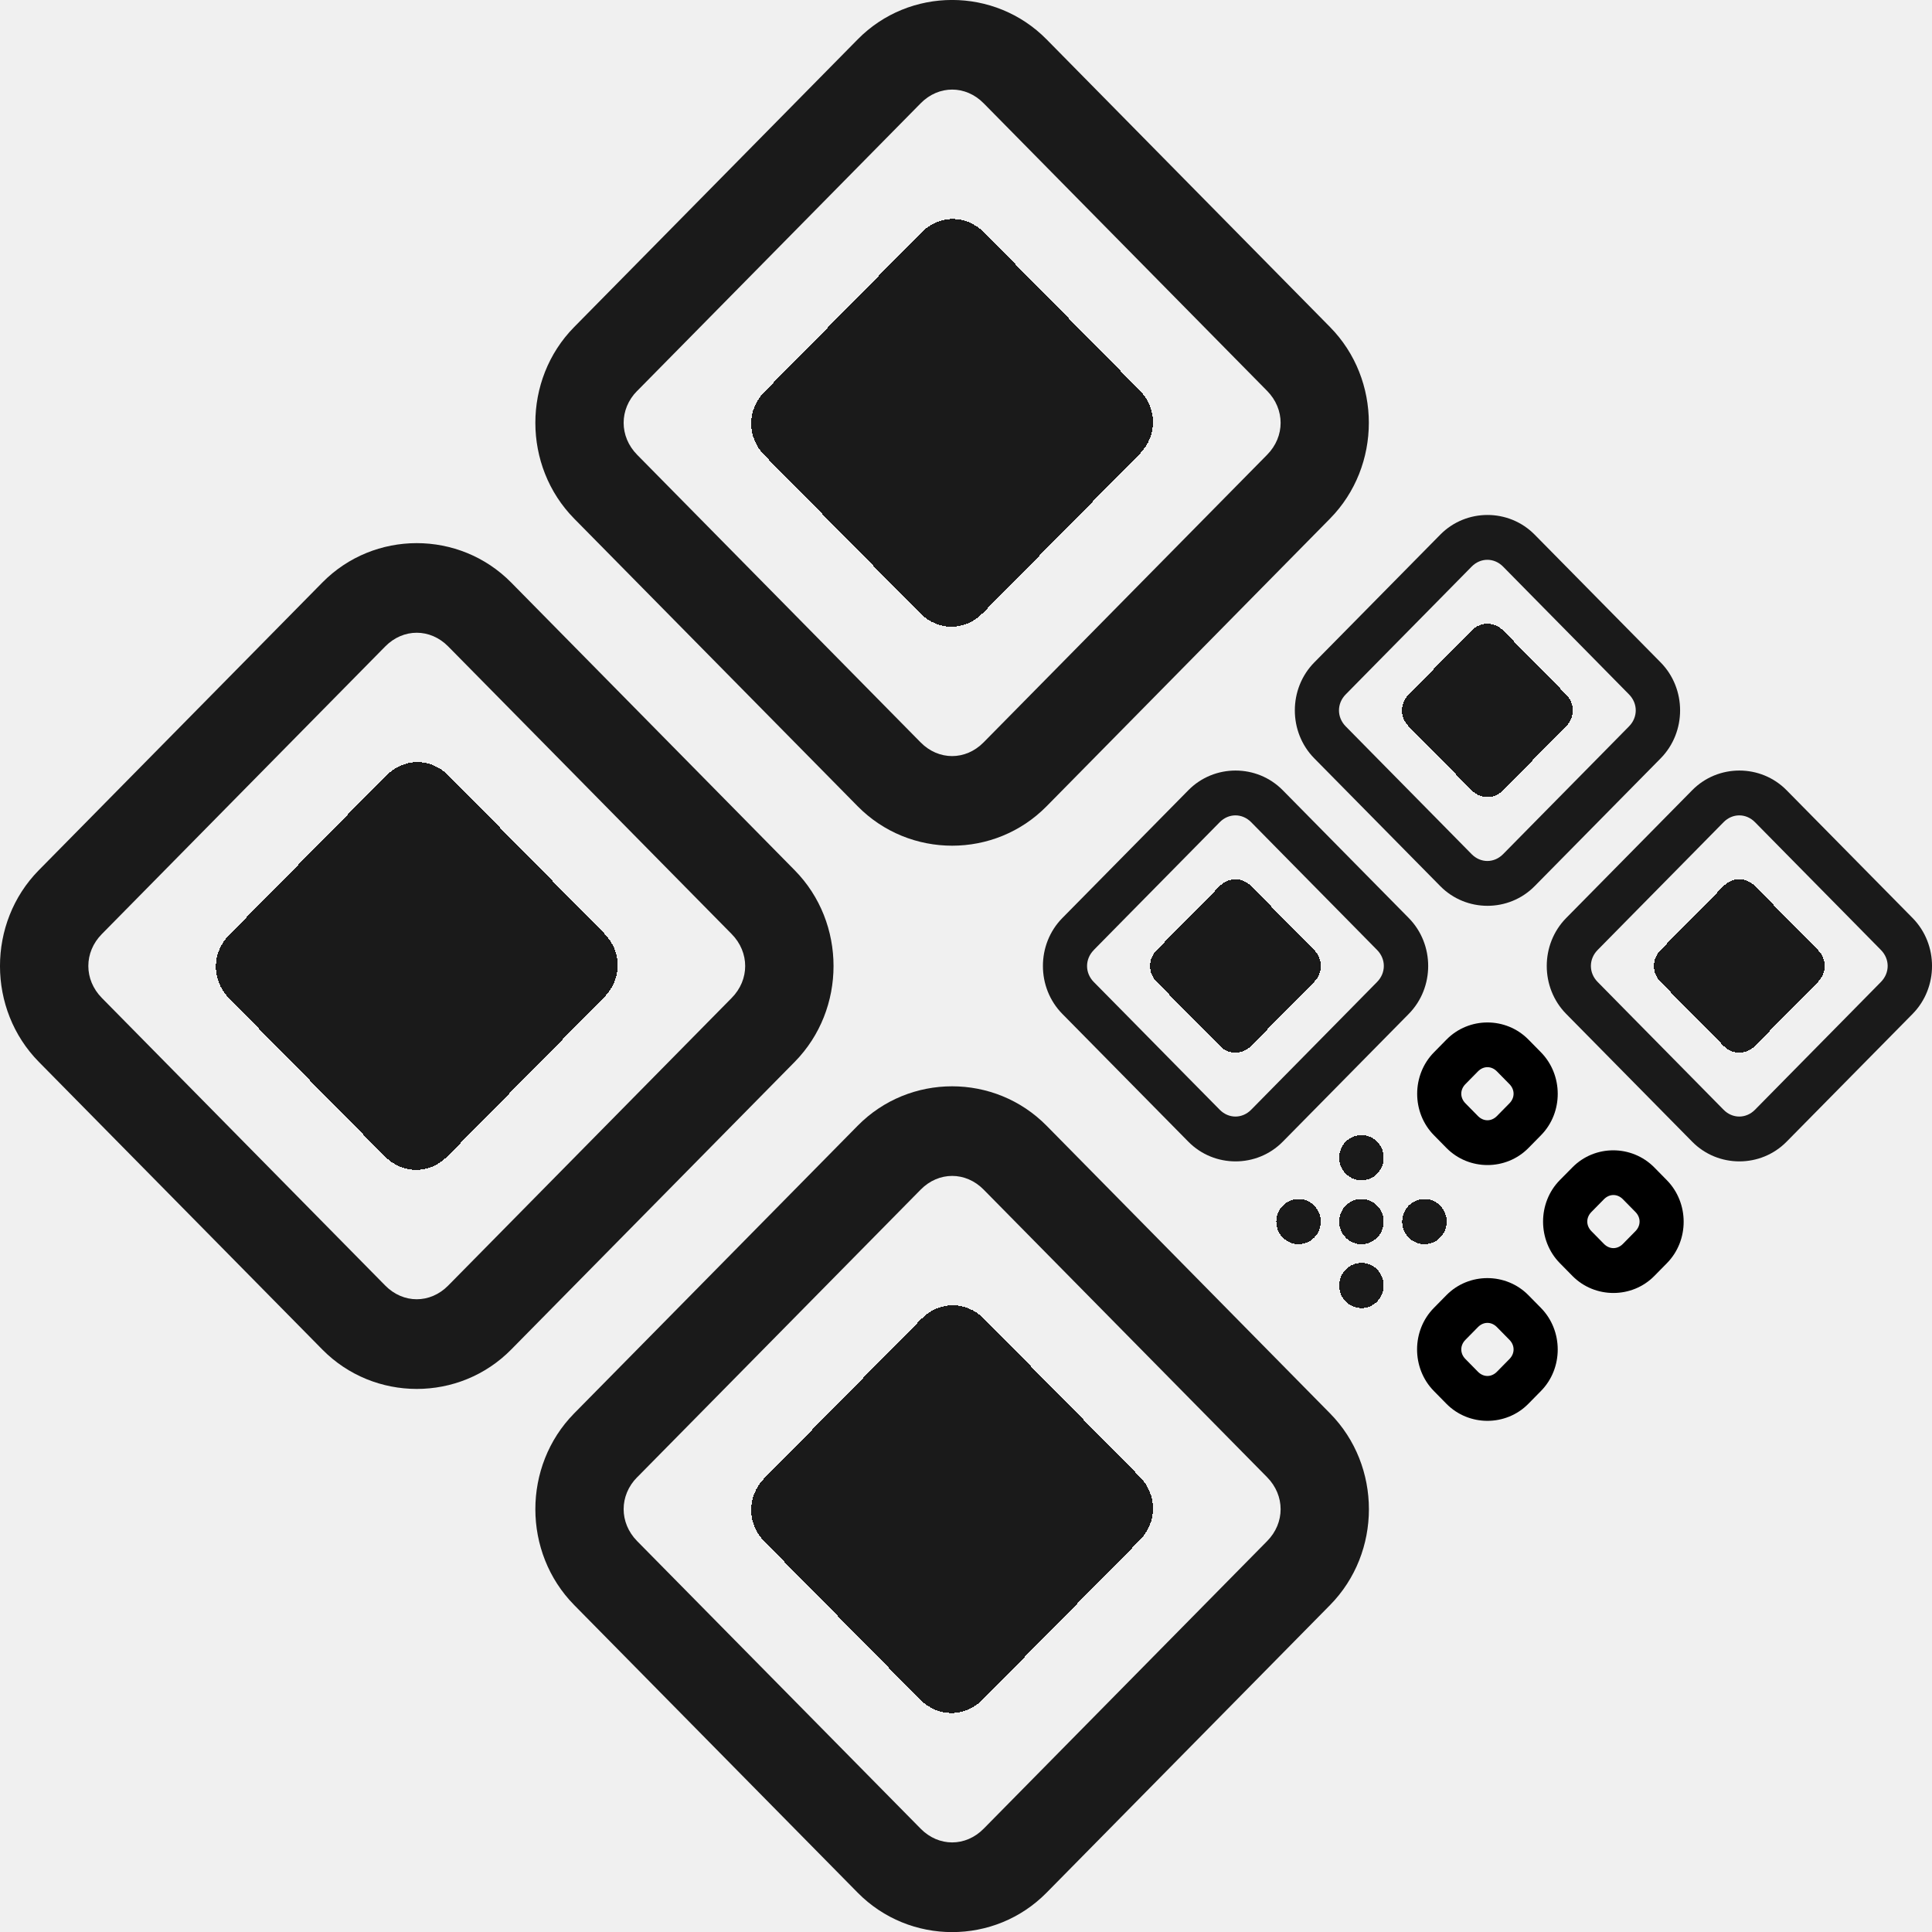
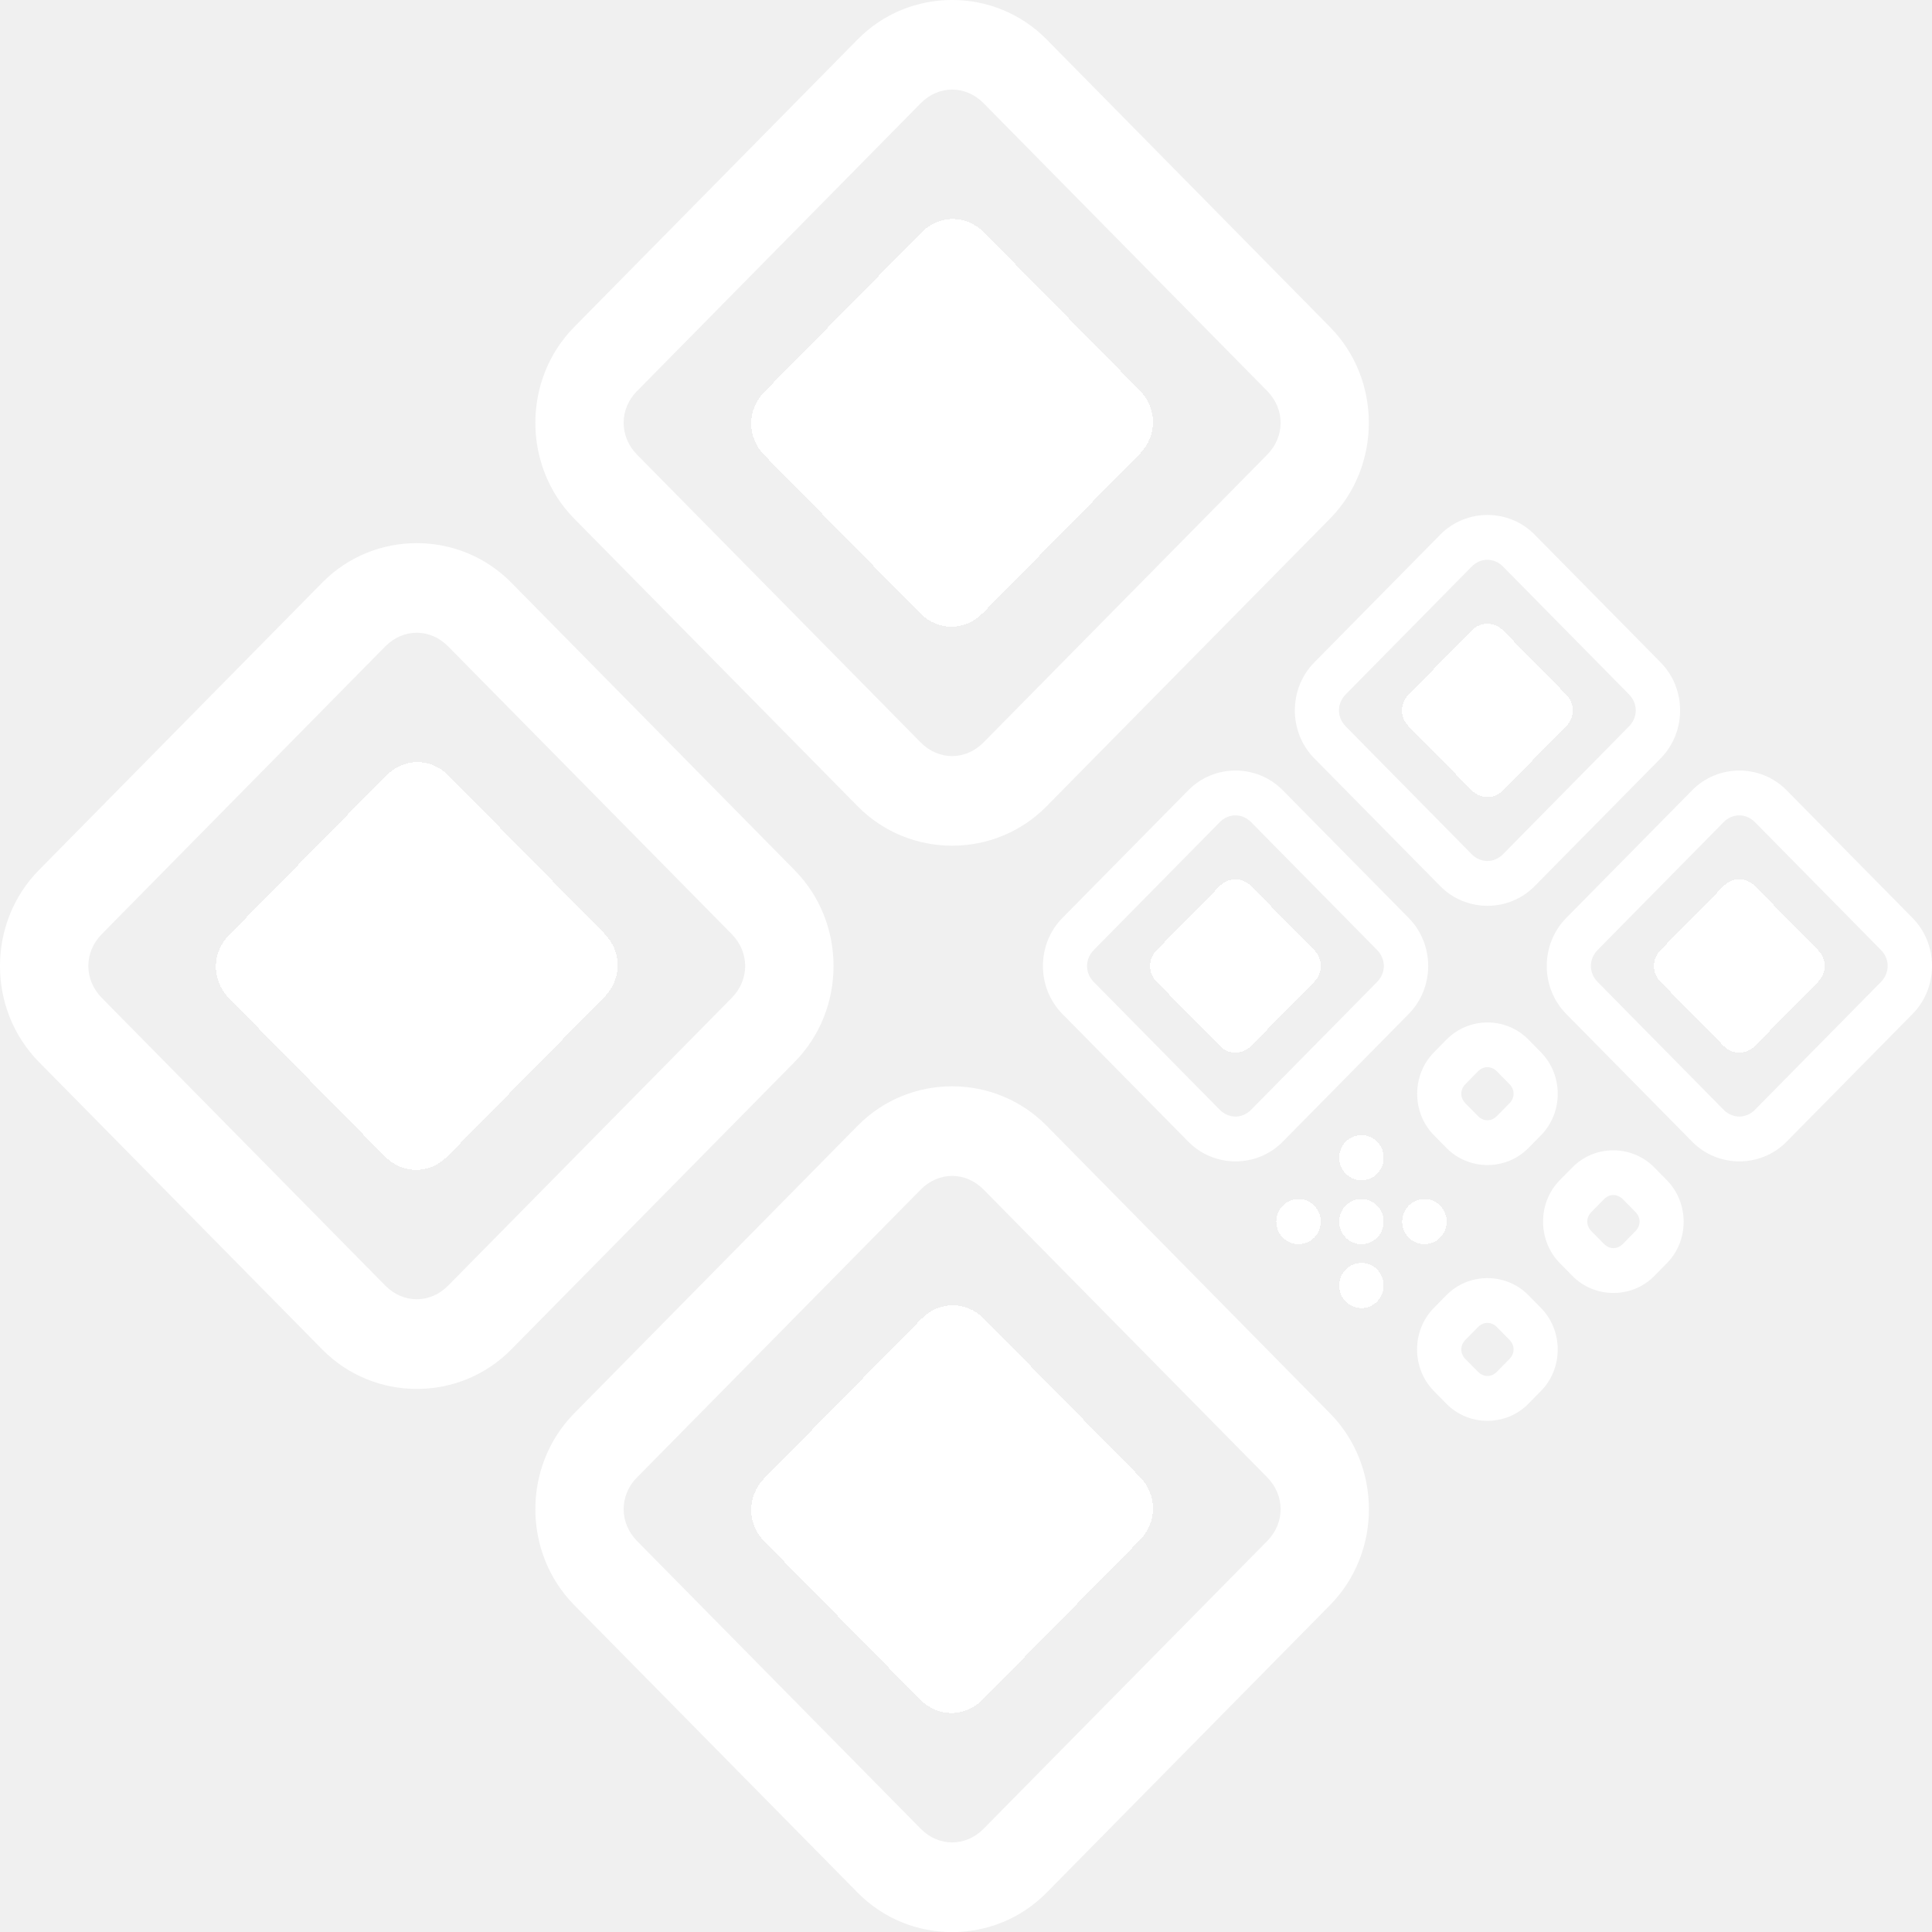
<svg xmlns="http://www.w3.org/2000/svg" width="28" height="28" viewBox="0 0 28 28" shape-rendering="crispEdges" version="1.1" id="svg589">
  <defs id="defs589" />
-   <path id="path25" style="fill:#1a1a1a;fill-opacity:1;stroke-width:1.3;stroke-linecap:square;stroke-miterlimit:1.5;paint-order:fill markers stroke" d="m 3.324,13.547 c -0.261,0.265 -0.261,0.662 0,0.926 l 1.109,1.125 0.032,0.033 1.109,1.125 c 0.261,0.265 0.652,0.265 0.913,0 L 7.627,15.598 8.756,14.453 c 0.261,-0.265 0.261,-0.662 0,-0.926 L 7.615,12.369 6.506,11.244 c -0.261,-0.265 -0.652,-0.265 -0.913,0 l -1.129,1.145 -0.012,0.013 z" />
-   <path d="m 0.561,12.613 c -0.749,0.762 -0.748,2.016 0.002,2.777 l 4.108,4.168 c 0.751,0.762 1.988,0.762 2.738,0 l 4.108,-4.168 c 0.751,-0.762 0.751,-2.017 0,-2.778 L 7.409,8.443 c -0.751,-0.762 -1.988,-0.762 -2.738,0 L 0.563,12.611 c -6.316e-4,6.38e-4 -0.001,0.001 -0.002,0.002 z M 1.476,13.537 5.583,9.369 c 0.261,-0.265 0.652,-0.265 0.913,0 l 4.108,4.168 c 0.261,0.265 0.261,0.662 0,0.926 L 6.496,18.631 c -0.261,0.265 -0.652,0.265 -0.913,0 L 1.476,14.463 c -0.261,-0.265 -0.261,-0.662 0,-0.926 z" style="baseline-shift:baseline;display:inline;overflow:visible;opacity:1;vector-effect:none;fill:#1a1a1a;fill-opacity:1;stroke-width:0.65;stroke-linecap:square;stroke-miterlimit:1.5;paint-order:fill markers stroke;shape-rendering:auto;enable-background:accumulate;stop-color:#000000;stop-opacity:1" id="path13" />
-   <path id="path1" style="fill:#1a1a1a;fill-opacity:1;stroke-width:1.3;stroke-linecap:square;stroke-miterlimit:1.5;paint-order:fill markers stroke" d="m 11.082,21.419 c -0.261,0.265 -0.261,0.662 0,0.926 l 1.109,1.125 0.032,0.033 1.109,1.125 c 0.261,0.265 0.652,0.265 0.913,0 l 1.141,-1.158 1.129,-1.145 c 0.261,-0.265 0.261,-0.662 0,-0.926 l -1.141,-1.158 -1.109,-1.125 c -0.261,-0.265 -0.652,-0.265 -0.913,-3e-6 l -1.129,1.145 -0.012,0.013 z" />
-   <path d="m 8.32,20.485 c -0.749,0.762 -0.748,2.016 0.002,2.777 l 4.108,4.168 c 0.751,0.762 1.988,0.762 2.738,0 l 4.108,-4.168 c 0.751,-0.762 0.751,-2.017 0,-2.778 L 15.168,16.315 c -0.751,-0.762 -1.988,-0.762 -2.738,0 l -4.108,4.168 c -6.31e-4,6.39e-4 -0.001,0.001 -0.002,0.002 z m 0.915,0.924 4.108,-4.168 c 0.261,-0.265 0.652,-0.265 0.913,0 l 4.108,4.168 c 0.261,0.265 0.261,0.662 0,0.926 l -4.108,4.168 c -0.261,0.265 -0.652,0.265 -0.913,0 L 9.234,22.335 c -0.261,-0.265 -0.261,-0.662 0,-0.926 z" style="baseline-shift:baseline;display:inline;overflow:visible;opacity:1;vector-effect:none;fill:#1a1a1a;fill-opacity:1;stroke-width:0.65;stroke-linecap:square;stroke-miterlimit:1.5;paint-order:fill markers stroke;shape-rendering:auto;enable-background:accumulate;stop-color:#000000;stop-opacity:1" id="path2" />
-   <path id="path3" style="fill:#1a1a1a;fill-opacity:1;stroke-width:1.3;stroke-linecap:square;stroke-miterlimit:1.5;paint-order:fill markers stroke" d="m 11.082,5.675 c -0.261,0.265 -0.261,0.662 0,0.926 l 1.109,1.125 0.032,0.033 1.109,1.125 c 0.261,0.265 0.652,0.265 0.913,0 l 1.141,-1.158 1.129,-1.145 c 0.261,-0.265 0.261,-0.662 0,-0.926 L 15.374,4.497 14.265,3.372 c -0.261,-0.265 -0.652,-0.265 -0.913,0 l -1.129,1.145 -0.012,0.013 z" />
-   <path d="M 8.32,4.741 C 7.571,5.502 7.572,6.756 8.322,7.517 l 4.108,4.168 c 0.751,0.762 1.988,0.762 2.738,0 L 19.275,7.517 c 0.751,-0.762 0.751,-2.017 0,-2.778 L 15.168,0.571 c -0.751,-0.762 -1.988,-0.762 -2.738,-2.4e-6 L 8.322,4.739 c -6.38e-4,6.478e-4 -0.001,0.001 -0.002,0.002 z m 0.915,0.924 4.108,-4.168 c 0.261,-0.265 0.652,-0.265 0.913,0 l 4.108,4.168 c 0.261,0.265 0.261,0.662 0,0.926 L 14.255,10.759 c -0.261,0.265 -0.652,0.265 -0.913,0 L 9.234,6.591 c -0.261,-0.265 -0.261,-0.662 0,-0.926 z" style="baseline-shift:baseline;display:inline;overflow:visible;opacity:1;vector-effect:none;fill:#1a1a1a;fill-opacity:1;stroke-width:0.65;stroke-linecap:square;stroke-miterlimit:1.5;paint-order:fill markers stroke;shape-rendering:auto;enable-background:accumulate;stop-color:#000000;stop-opacity:1" id="path4" />
-   <path id="path19" style="fill:#1a1a1a;stroke-width:0.65;stroke-linecap:square;stroke-miterlimit:1.5;paint-order:fill markers stroke" d="m 16.765,13.768 c -0.13,0.132 -0.13,0.331 0,0.463 l 0.456,0.463 0.456,0.463 c 0.13,0.132 0.326,0.132 0.456,0 l 0.456,-0.463 0.456,-0.463 c 0.13,-0.132 0.13,-0.331 0,-0.463 l -0.456,-0.463 -0.456,-0.463 c -0.13,-0.132 -0.326,-0.132 -0.456,0 l -0.456,0.463 z" />
-   <path d="m 15.396,13.305 c -0.375,0.381 -0.375,1.008 0,1.389 l 1.826,1.852 c 0.375,0.381 0.994,0.381 1.369,0 l 1.826,-1.852 c 0.375,-0.381 0.375,-1.008 0,-1.389 l -1.826,-1.852 c -0.375,-0.381 -0.994,-0.381 -1.369,0 z m 0.456,0.463 0.456,-0.463 0.913,-0.926 0.456,-0.463 c 0.13,-0.132 0.326,-0.132 0.456,0 l 0.456,0.463 0.913,0.926 0.456,0.463 c 0.13,0.132 0.13,0.331 0,0.463 l -0.456,0.463 -0.913,0.926 -0.456,0.463 c -0.13,0.132 -0.326,0.132 -0.456,0 L 17.221,15.621 16.309,14.695 15.852,14.232 c -0.13,-0.132 -0.13,-0.331 0,-0.463 z" style="baseline-shift:baseline;display:inline;overflow:visible;opacity:1;vector-effect:none;fill:#1a1a1a;stroke-width:0.65;stroke-linecap:square;stroke-miterlimit:1.5;paint-order:fill markers stroke;shape-rendering:auto;enable-background:accumulate;stop-color:#000000;stop-opacity:1" id="path8" />
-   <path id="path5" style="fill:#1a1a1a;stroke-width:0.65;stroke-linecap:square;stroke-miterlimit:1.5;paint-order:fill markers stroke" d="m 20.416,10.064 c -0.13,0.132 -0.13,0.331 0,0.463 l 0.456,0.463 0.456,0.463 c 0.13,0.132 0.326,0.132 0.456,0 l 0.456,-0.463 0.456,-0.463 c 0.13,-0.132 0.13,-0.331 0,-0.463 L 22.242,9.601 21.785,9.138 c -0.13,-0.132 -0.326,-0.132 -0.456,0 l -0.456,0.463 z" />
-   <path d="m 19.047,9.601 c -0.375,0.381 -0.375,1.008 0,1.389 l 1.826,1.852 c 0.375,0.381 0.994,0.381 1.369,0 l 1.826,-1.852 c 0.375,-0.381 0.375,-1.008 0,-1.389 L 22.242,7.749 c -0.375,-0.381 -0.994,-0.381 -1.369,0 z m 0.456,0.463 0.456,-0.463 0.913,-0.926 0.456,-0.463 c 0.13,-0.132 0.326,-0.132 0.456,0 l 0.456,0.463 0.913,0.926 0.456,0.463 c 0.13,0.132 0.13,0.331 0,0.463 l -0.456,0.463 -0.913,0.926 -0.456,0.463 c -0.13,0.132 -0.326,0.132 -0.456,0 l -0.456,-0.463 -0.913,-0.926 -0.456,-0.463 c -0.13,-0.132 -0.13,-0.331 0,-0.463 z" style="baseline-shift:baseline;display:inline;overflow:visible;opacity:1;vector-effect:none;fill:#1a1a1a;stroke-width:0.65;stroke-linecap:square;stroke-miterlimit:1.5;paint-order:fill markers stroke;shape-rendering:auto;enable-background:accumulate;stop-color:#000000;stop-opacity:1" id="path6" />
-   <path id="path7" style="fill:#1a1a1a;stroke-width:0.65;stroke-linecap:square;stroke-miterlimit:1.5;paint-order:fill markers stroke" d="m 24.067,13.768 c -0.13,0.132 -0.13,0.331 0,0.463 l 0.456,0.463 0.456,0.463 c 0.13,0.132 0.326,0.132 0.456,0 l 0.456,-0.463 0.456,-0.463 c 0.13,-0.132 0.13,-0.331 0,-0.463 l -0.456,-0.463 -0.456,-0.463 c -0.13,-0.132 -0.326,-0.132 -0.456,0 l -0.456,0.463 z" />
-   <path d="m 22.698,13.305 c -0.375,0.381 -0.375,1.008 0,1.389 l 1.826,1.852 c 0.375,0.381 0.994,0.381 1.369,0 l 1.826,-1.852 c 0.375,-0.381 0.375,-1.008 0,-1.389 l -1.826,-1.852 c -0.375,-0.381 -0.994,-0.381 -1.369,0 z m 0.456,0.463 0.456,-0.463 0.913,-0.926 0.456,-0.463 c 0.13,-0.132 0.326,-0.132 0.456,0 l 0.456,0.463 0.913,0.926 0.456,0.463 c 0.13,0.132 0.13,0.331 0,0.463 l -0.456,0.463 -0.913,0.926 -0.456,0.463 c -0.13,0.132 -0.326,0.132 -0.456,0 l -0.456,-0.463 -0.913,-0.926 -0.456,-0.463 c -0.13,-0.132 -0.13,-0.331 0,-0.463 z" style="baseline-shift:baseline;display:inline;overflow:visible;opacity:1;vector-effect:none;fill:#1a1a1a;stroke-width:0.65;stroke-linecap:square;stroke-miterlimit:1.5;paint-order:fill markers stroke;shape-rendering:auto;enable-background:accumulate;stop-color:#000000;stop-opacity:1" id="path9" />
-   <path id="rect9" style="fill:#1a1a1a;stroke-width:0.65;stroke-linecap:square;stroke-miterlimit:1.5;paint-order:fill markers stroke" d="m 18.591,17.473 10e-7,-10e-7 c 0.126,-0.128 0.33,-0.128 0.456,0 l 2e-6,2e-6 c 0.126,0.128 0.126,0.335 1e-6,0.463 h -1e-6 c -0.126,0.128 -0.33,0.128 -0.456,0 l -2e-6,-2e-6 c -0.126,-0.128 -0.126,-0.335 0,-0.463 z" />
-   <path id="rect10" style="fill:#1a1a1a;stroke-width:0.65;stroke-linecap:square;stroke-miterlimit:1.5;paint-order:fill markers stroke" d="m 19.503,16.547 c 0.126,-0.128 0.33,-0.128 0.456,0 0.126,0.128 0.126,0.335 -1e-6,0.463 -0.126,0.128 -0.33,0.128 -0.456,0 -0.126,-0.128 -0.126,-0.335 0,-0.463 z" />
-   <path id="rect11" style="fill:#1a1a1a;stroke-width:0.65;stroke-linecap:square;stroke-miterlimit:1.5;paint-order:fill markers stroke" d="m 19.503,17.473 2e-6,-2e-6 c 0.126,-0.128 0.33,-0.128 0.456,0 0.126,0.128 0.126,0.335 0,0.463 l -3e-6,3e-6 c -0.126,0.128 -0.33,0.128 -0.456,0 -0.126,-0.128 -0.126,-0.335 0,-0.463 z" />
-   <path id="rect12" style="fill:#1a1a1a;stroke-width:0.65;stroke-linecap:square;stroke-miterlimit:1.5;paint-order:fill markers stroke" d="m 20.416,17.473 2e-6,-2e-6 c 0.126,-0.128 0.33,-0.128 0.456,0 l 3e-6,3e-6 c 0.126,0.128 0.126,0.335 1e-6,0.463 l -3e-6,3e-6 c -0.126,0.128 -0.33,0.128 -0.456,-1e-6 l -2e-6,-3e-6 c -0.126,-0.128 -0.126,-0.335 0,-0.463 z" />
-   <path id="rect13" style="fill:#1a1a1a;stroke-width:0.65;stroke-linecap:square;stroke-miterlimit:1.5;paint-order:fill markers stroke" d="m 19.503,18.399 c 0.126,-0.128 0.33,-0.128 0.456,1e-6 v 10e-7 c 0.126,0.128 0.126,0.335 1e-6,0.463 -0.126,0.128 -0.33,0.128 -0.456,-10e-7 l -10e-7,-1e-6 c -0.126,-0.128 -0.126,-0.335 0,-0.463 z" />
-   <path style="baseline-shift:baseline;display:inline;overflow:visible;opacity:1;vector-effect:none;stroke-width:1;stroke-linecap:square;stroke-miterlimit:1.5;paint-order:fill markers stroke;shape-rendering:auto;enable-background:accumulate;stop-color:#000000;stop-opacity:1" d="m 20.783,15.25 c -0.325,0.329 -0.326,0.874 -0.001,1.203 l 0.182,0.185 c 0.325,0.329 0.863,0.329 1.187,0 l 0.182,-0.185 c 0.325,-0.329 0.323,-0.874 -0.001,-1.203 l -0.182,-0.185 c -0.325,-0.329 -0.86,-0.329 -1.185,0 z m 0.455,0.462 0.182,-0.185 c 0.08,-0.081 0.194,-0.081 0.274,0 l 0.182,0.185 c 0.08,0.081 0.08,0.197 0,0.278 l -0.182,0.185 c -0.08,0.081 -0.194,0.081 -0.274,-1e-6 l -0.182,-0.185 c -0.08,-0.081 -0.08,-0.197 0,-0.278 z" id="rect14" />
-   <path style="baseline-shift:baseline;display:inline;overflow:visible;opacity:1;vector-effect:none;stroke-width:1;stroke-linecap:square;stroke-miterlimit:1.5;paint-order:fill markers stroke;shape-rendering:auto;enable-background:accumulate;stop-color:#000000;stop-opacity:1" d="m 20.781,18.955 c -0.325,0.329 -0.325,0.875 0,1.205 l 0.182,0.185 c 0.325,0.329 0.863,0.329 1.187,0 l 0.182,-0.185 c 0.325,-0.329 0.325,-0.875 0,-1.205 l -0.182,-0.185 c -0.325,-0.329 -0.863,-0.329 -1.187,0 z m 0.457,0.463 0.182,-0.185 c 0.08,-0.081 0.194,-0.081 0.274,0 l 0.182,0.185 c 0.08,0.081 0.08,0.197 0,0.278 l -0.182,0.185 c -0.08,0.081 -0.194,0.081 -0.274,0 l -0.182,-0.185 c -0.08,-0.081 -0.08,-0.197 0,-0.278 z" id="rect15" />
-   <path style="baseline-shift:baseline;display:inline;overflow:visible;opacity:1;vector-effect:none;stroke-width:1;stroke-linecap:square;stroke-miterlimit:1.5;paint-order:fill markers stroke;shape-rendering:auto;enable-background:accumulate;stop-color:#000000;stop-opacity:1" d="m 22.607,17.102 c -0.325,0.329 -0.325,0.875 -1e-6,1.205 l 0.182,0.185 c 0.325,0.329 0.863,0.329 1.187,0 l 0.182,-0.185 c 0.325,-0.329 0.323,-0.874 -0.001,-1.203 l -0.182,-0.185 c -0.325,-0.329 -0.861,-0.331 -1.186,-0.001 z m 0.457,0.463 0.182,-0.185 c 0.08,-0.081 0.194,-0.081 0.274,0 l 0.182,0.185 c 0.08,0.081 0.08,0.197 -1e-6,0.278 l -0.182,0.185 c -0.08,0.081 -0.194,0.081 -0.274,1e-6 l -0.182,-0.185 c -0.08,-0.081 -0.08,-0.197 0,-0.278 z" id="rect16" />
+   <path id="path25" style="fill:#ffffff;fill-opacity:1;stroke-width:1.3;stroke-linecap:square;stroke-miterlimit:1.5;paint-order:fill markers stroke" d="m 3.324,13.547 c -0.261,0.265 -0.261,0.662 0,0.926 l 1.109,1.125 0.032,0.033 1.109,1.125 c 0.261,0.265 0.652,0.265 0.913,0 L 7.627,15.598 8.756,14.453 c 0.261,-0.265 0.261,-0.662 0,-0.926 L 7.615,12.369 6.506,11.244 c -0.261,-0.265 -0.652,-0.265 -0.913,0 l -1.129,1.145 -0.012,0.013 z" />
+   <path d="m 0.561,12.613 c -0.749,0.762 -0.748,2.016 0.002,2.777 l 4.108,4.168 c 0.751,0.762 1.988,0.762 2.738,0 l 4.108,-4.168 c 0.751,-0.762 0.751,-2.017 0,-2.778 L 7.409,8.443 c -0.751,-0.762 -1.988,-0.762 -2.738,0 L 0.563,12.611 c -6.316e-4,6.38e-4 -0.001,0.001 -0.002,0.002 z M 1.476,13.537 5.583,9.369 c 0.261,-0.265 0.652,-0.265 0.913,0 l 4.108,4.168 c 0.261,0.265 0.261,0.662 0,0.926 L 6.496,18.631 c -0.261,0.265 -0.652,0.265 -0.913,0 L 1.476,14.463 c -0.261,-0.265 -0.261,-0.662 0,-0.926 z" style="baseline-shift:baseline;display:inline;overflow:visible;opacity:1;vector-effect:none;fill:#ffffff;fill-opacity:1;stroke-width:0.65;stroke-linecap:square;stroke-miterlimit:1.5;paint-order:fill markers stroke;shape-rendering:auto;enable-background:accumulate;stop-color:#000000;stop-opacity:1" id="path13" />
+   <path id="path1" style="fill:#ffffff;fill-opacity:1;stroke-width:1.3;stroke-linecap:square;stroke-miterlimit:1.5;paint-order:fill markers stroke" d="m 11.082,21.419 c -0.261,0.265 -0.261,0.662 0,0.926 l 1.109,1.125 0.032,0.033 1.109,1.125 c 0.261,0.265 0.652,0.265 0.913,0 l 1.141,-1.158 1.129,-1.145 c 0.261,-0.265 0.261,-0.662 0,-0.926 l -1.141,-1.158 -1.109,-1.125 c -0.261,-0.265 -0.652,-0.265 -0.913,-3e-6 l -1.129,1.145 -0.012,0.013 z" />
+   <path d="m 8.32,20.485 c -0.749,0.762 -0.748,2.016 0.002,2.777 l 4.108,4.168 c 0.751,0.762 1.988,0.762 2.738,0 l 4.108,-4.168 c 0.751,-0.762 0.751,-2.017 0,-2.778 L 15.168,16.315 c -0.751,-0.762 -1.988,-0.762 -2.738,0 l -4.108,4.168 c -6.31e-4,6.39e-4 -0.001,0.001 -0.002,0.002 z m 0.915,0.924 4.108,-4.168 c 0.261,-0.265 0.652,-0.265 0.913,0 l 4.108,4.168 c 0.261,0.265 0.261,0.662 0,0.926 l -4.108,4.168 c -0.261,0.265 -0.652,0.265 -0.913,0 L 9.234,22.335 c -0.261,-0.265 -0.261,-0.662 0,-0.926 z" style="baseline-shift:baseline;display:inline;overflow:visible;opacity:1;vector-effect:none;fill:#ffffff;fill-opacity:1;stroke-width:0.65;stroke-linecap:square;stroke-miterlimit:1.5;paint-order:fill markers stroke;shape-rendering:auto;enable-background:accumulate;stop-color:#000000;stop-opacity:1" id="path2" />
+   <path id="path3" style="fill:#ffffff;fill-opacity:1;stroke-width:1.3;stroke-linecap:square;stroke-miterlimit:1.5;paint-order:fill markers stroke" d="m 11.082,5.675 c -0.261,0.265 -0.261,0.662 0,0.926 l 1.109,1.125 0.032,0.033 1.109,1.125 c 0.261,0.265 0.652,0.265 0.913,0 l 1.141,-1.158 1.129,-1.145 c 0.261,-0.265 0.261,-0.662 0,-0.926 L 15.374,4.497 14.265,3.372 c -0.261,-0.265 -0.652,-0.265 -0.913,0 l -1.129,1.145 -0.012,0.013 z" />
+   <path d="M 8.32,4.741 C 7.571,5.502 7.572,6.756 8.322,7.517 l 4.108,4.168 c 0.751,0.762 1.988,0.762 2.738,0 L 19.275,7.517 c 0.751,-0.762 0.751,-2.017 0,-2.778 L 15.168,0.571 c -0.751,-0.762 -1.988,-0.762 -2.738,-2.4e-6 L 8.322,4.739 c -6.38e-4,6.478e-4 -0.001,0.001 -0.002,0.002 z m 0.915,0.924 4.108,-4.168 c 0.261,-0.265 0.652,-0.265 0.913,0 l 4.108,4.168 c 0.261,0.265 0.261,0.662 0,0.926 L 14.255,10.759 c -0.261,0.265 -0.652,0.265 -0.913,0 L 9.234,6.591 c -0.261,-0.265 -0.261,-0.662 0,-0.926 z" style="baseline-shift:baseline;display:inline;overflow:visible;opacity:1;vector-effect:none;fill:#ffffff;fill-opacity:1;stroke-width:0.65;stroke-linecap:square;stroke-miterlimit:1.5;paint-order:fill markers stroke;shape-rendering:auto;enable-background:accumulate;stop-color:#000000;stop-opacity:1" id="path4" />
+   <path id="path19" style="fill:#ffffff;stroke-width:0.65;stroke-linecap:square;stroke-miterlimit:1.5;paint-order:fill markers stroke;fill-opacity:1" d="m 16.765,13.768 c -0.13,0.132 -0.13,0.331 0,0.463 l 0.456,0.463 0.456,0.463 c 0.13,0.132 0.326,0.132 0.456,0 l 0.456,-0.463 0.456,-0.463 c 0.13,-0.132 0.13,-0.331 0,-0.463 l -0.456,-0.463 -0.456,-0.463 c -0.13,-0.132 -0.326,-0.132 -0.456,0 l -0.456,0.463 z" />
+   <path d="m 15.396,13.305 c -0.375,0.381 -0.375,1.008 0,1.389 l 1.826,1.852 c 0.375,0.381 0.994,0.381 1.369,0 l 1.826,-1.852 c 0.375,-0.381 0.375,-1.008 0,-1.389 l -1.826,-1.852 c -0.375,-0.381 -0.994,-0.381 -1.369,0 z m 0.456,0.463 0.456,-0.463 0.913,-0.926 0.456,-0.463 c 0.13,-0.132 0.326,-0.132 0.456,0 l 0.456,0.463 0.913,0.926 0.456,0.463 c 0.13,0.132 0.13,0.331 0,0.463 l -0.456,0.463 -0.913,0.926 -0.456,0.463 c -0.13,0.132 -0.326,0.132 -0.456,0 L 17.221,15.621 16.309,14.695 15.852,14.232 c -0.13,-0.132 -0.13,-0.331 0,-0.463 z" style="baseline-shift:baseline;display:inline;overflow:visible;opacity:1;vector-effect:none;fill:#ffffff;stroke-width:0.65;stroke-linecap:square;stroke-miterlimit:1.5;paint-order:fill markers stroke;shape-rendering:auto;enable-background:accumulate;stop-color:#000000;stop-opacity:1;fill-opacity:1" id="path8" />
+   <path id="path5" style="fill:#ffffff;stroke-width:0.65;stroke-linecap:square;stroke-miterlimit:1.5;paint-order:fill markers stroke;fill-opacity:1" d="m 20.416,10.064 c -0.13,0.132 -0.13,0.331 0,0.463 l 0.456,0.463 0.456,0.463 c 0.13,0.132 0.326,0.132 0.456,0 l 0.456,-0.463 0.456,-0.463 c 0.13,-0.132 0.13,-0.331 0,-0.463 L 22.242,9.601 21.785,9.138 c -0.13,-0.132 -0.326,-0.132 -0.456,0 l -0.456,0.463 z" />
+   <path d="m 19.047,9.601 c -0.375,0.381 -0.375,1.008 0,1.389 l 1.826,1.852 c 0.375,0.381 0.994,0.381 1.369,0 l 1.826,-1.852 c 0.375,-0.381 0.375,-1.008 0,-1.389 L 22.242,7.749 c -0.375,-0.381 -0.994,-0.381 -1.369,0 z m 0.456,0.463 0.456,-0.463 0.913,-0.926 0.456,-0.463 c 0.13,-0.132 0.326,-0.132 0.456,0 l 0.456,0.463 0.913,0.926 0.456,0.463 c 0.13,0.132 0.13,0.331 0,0.463 l -0.456,0.463 -0.913,0.926 -0.456,0.463 c -0.13,0.132 -0.326,0.132 -0.456,0 l -0.456,-0.463 -0.913,-0.926 -0.456,-0.463 c -0.13,-0.132 -0.13,-0.331 0,-0.463 z" style="baseline-shift:baseline;display:inline;overflow:visible;opacity:1;vector-effect:none;fill:#ffffff;stroke-width:0.65;stroke-linecap:square;stroke-miterlimit:1.5;paint-order:fill markers stroke;shape-rendering:auto;enable-background:accumulate;stop-color:#000000;stop-opacity:1;fill-opacity:1" id="path6" />
+   <path id="path7" style="fill:#ffffff;stroke-width:0.65;stroke-linecap:square;stroke-miterlimit:1.5;paint-order:fill markers stroke;fill-opacity:1" d="m 24.067,13.768 c -0.13,0.132 -0.13,0.331 0,0.463 l 0.456,0.463 0.456,0.463 c 0.13,0.132 0.326,0.132 0.456,0 l 0.456,-0.463 0.456,-0.463 c 0.13,-0.132 0.13,-0.331 0,-0.463 l -0.456,-0.463 -0.456,-0.463 c -0.13,-0.132 -0.326,-0.132 -0.456,0 l -0.456,0.463 z" />
+   <path d="m 22.698,13.305 c -0.375,0.381 -0.375,1.008 0,1.389 l 1.826,1.852 c 0.375,0.381 0.994,0.381 1.369,0 l 1.826,-1.852 c 0.375,-0.381 0.375,-1.008 0,-1.389 l -1.826,-1.852 c -0.375,-0.381 -0.994,-0.381 -1.369,0 z m 0.456,0.463 0.456,-0.463 0.913,-0.926 0.456,-0.463 c 0.13,-0.132 0.326,-0.132 0.456,0 l 0.456,0.463 0.913,0.926 0.456,0.463 c 0.13,0.132 0.13,0.331 0,0.463 l -0.456,0.463 -0.913,0.926 -0.456,0.463 c -0.13,0.132 -0.326,0.132 -0.456,0 l -0.456,-0.463 -0.913,-0.926 -0.456,-0.463 c -0.13,-0.132 -0.13,-0.331 0,-0.463 z" style="baseline-shift:baseline;display:inline;overflow:visible;opacity:1;vector-effect:none;fill:#ffffff;stroke-width:0.65;stroke-linecap:square;stroke-miterlimit:1.5;paint-order:fill markers stroke;shape-rendering:auto;enable-background:accumulate;stop-color:#000000;stop-opacity:1;fill-opacity:1" id="path9" />
+   <path id="rect9" style="fill:#ffffff;stroke-width:0.65;stroke-linecap:square;stroke-miterlimit:1.5;paint-order:fill markers stroke;fill-opacity:1" d="m 18.591,17.473 10e-7,-10e-7 c 0.126,-0.128 0.33,-0.128 0.456,0 l 2e-6,2e-6 c 0.126,0.128 0.126,0.335 1e-6,0.463 h -1e-6 c -0.126,0.128 -0.33,0.128 -0.456,0 l -2e-6,-2e-6 c -0.126,-0.128 -0.126,-0.335 0,-0.463 z" />
+   <path id="rect10" style="fill:#ffffff;stroke-width:0.65;stroke-linecap:square;stroke-miterlimit:1.5;paint-order:fill markers stroke;fill-opacity:1" d="m 19.503,16.547 c 0.126,-0.128 0.33,-0.128 0.456,0 0.126,0.128 0.126,0.335 -1e-6,0.463 -0.126,0.128 -0.33,0.128 -0.456,0 -0.126,-0.128 -0.126,-0.335 0,-0.463 z" />
+   <path id="rect11" style="fill:#ffffff;stroke-width:0.65;stroke-linecap:square;stroke-miterlimit:1.5;paint-order:fill markers stroke;fill-opacity:1" d="m 19.503,17.473 2e-6,-2e-6 c 0.126,-0.128 0.33,-0.128 0.456,0 0.126,0.128 0.126,0.335 0,0.463 l -3e-6,3e-6 c -0.126,0.128 -0.33,0.128 -0.456,0 -0.126,-0.128 -0.126,-0.335 0,-0.463 z" />
+   <path id="rect12" style="fill:#ffffff;stroke-width:0.65;stroke-linecap:square;stroke-miterlimit:1.5;paint-order:fill markers stroke;fill-opacity:1" d="m 20.416,17.473 2e-6,-2e-6 c 0.126,-0.128 0.33,-0.128 0.456,0 l 3e-6,3e-6 c 0.126,0.128 0.126,0.335 1e-6,0.463 l -3e-6,3e-6 c -0.126,0.128 -0.33,0.128 -0.456,-1e-6 l -2e-6,-3e-6 c -0.126,-0.128 -0.126,-0.335 0,-0.463 z" />
+   <path id="rect13" style="fill:#ffffff;stroke-width:0.65;stroke-linecap:square;stroke-miterlimit:1.5;paint-order:fill markers stroke;fill-opacity:1" d="m 19.503,18.399 c 0.126,-0.128 0.33,-0.128 0.456,1e-6 v 10e-7 c 0.126,0.128 0.126,0.335 1e-6,0.463 -0.126,0.128 -0.33,0.128 -0.456,-10e-7 l -10e-7,-1e-6 c -0.126,-0.128 -0.126,-0.335 0,-0.463 z" />
+   <path style="baseline-shift:baseline;display:inline;overflow:visible;opacity:1;vector-effect:none;stroke-width:1;stroke-linecap:square;stroke-miterlimit:1.5;paint-order:fill markers stroke;shape-rendering:auto;enable-background:accumulate;stop-color:#000000;stop-opacity:1;fill:#ffffff;fill-opacity:1" d="m 20.783,15.25 c -0.325,0.329 -0.326,0.874 -0.001,1.203 l 0.182,0.185 c 0.325,0.329 0.863,0.329 1.187,0 l 0.182,-0.185 c 0.325,-0.329 0.323,-0.874 -0.001,-1.203 l -0.182,-0.185 c -0.325,-0.329 -0.86,-0.329 -1.185,0 z m 0.455,0.462 0.182,-0.185 c 0.08,-0.081 0.194,-0.081 0.274,0 l 0.182,0.185 c 0.08,0.081 0.08,0.197 0,0.278 l -0.182,0.185 c -0.08,0.081 -0.194,0.081 -0.274,-1e-6 l -0.182,-0.185 c -0.08,-0.081 -0.08,-0.197 0,-0.278 z" id="rect14" />
+   <path style="baseline-shift:baseline;display:inline;overflow:visible;opacity:1;vector-effect:none;stroke-width:1;stroke-linecap:square;stroke-miterlimit:1.5;paint-order:fill markers stroke;shape-rendering:auto;enable-background:accumulate;stop-color:#000000;stop-opacity:1;fill:#ffffff;fill-opacity:1" d="m 20.781,18.955 c -0.325,0.329 -0.325,0.875 0,1.205 l 0.182,0.185 c 0.325,0.329 0.863,0.329 1.187,0 l 0.182,-0.185 c 0.325,-0.329 0.325,-0.875 0,-1.205 l -0.182,-0.185 c -0.325,-0.329 -0.863,-0.329 -1.187,0 z m 0.457,0.463 0.182,-0.185 c 0.08,-0.081 0.194,-0.081 0.274,0 l 0.182,0.185 c 0.08,0.081 0.08,0.197 0,0.278 l -0.182,0.185 c -0.08,0.081 -0.194,0.081 -0.274,0 l -0.182,-0.185 c -0.08,-0.081 -0.08,-0.197 0,-0.278 z" id="rect15" />
+   <path style="baseline-shift:baseline;display:inline;overflow:visible;opacity:1;vector-effect:none;stroke-width:1;stroke-linecap:square;stroke-miterlimit:1.5;paint-order:fill markers stroke;shape-rendering:auto;enable-background:accumulate;stop-color:#000000;stop-opacity:1;fill:#ffffff;fill-opacity:1" d="m 22.607,17.102 c -0.325,0.329 -0.325,0.875 -1e-6,1.205 l 0.182,0.185 c 0.325,0.329 0.863,0.329 1.187,0 l 0.182,-0.185 c 0.325,-0.329 0.323,-0.874 -0.001,-1.203 l -0.182,-0.185 c -0.325,-0.329 -0.861,-0.331 -1.186,-0.001 z m 0.457,0.463 0.182,-0.185 c 0.08,-0.081 0.194,-0.081 0.274,0 l 0.182,0.185 c 0.08,0.081 0.08,0.197 -1e-6,0.278 l -0.182,0.185 c -0.08,0.081 -0.194,0.081 -0.274,1e-6 l -0.182,-0.185 c -0.08,-0.081 -0.08,-0.197 0,-0.278 z" id="rect16" />
</svg>
